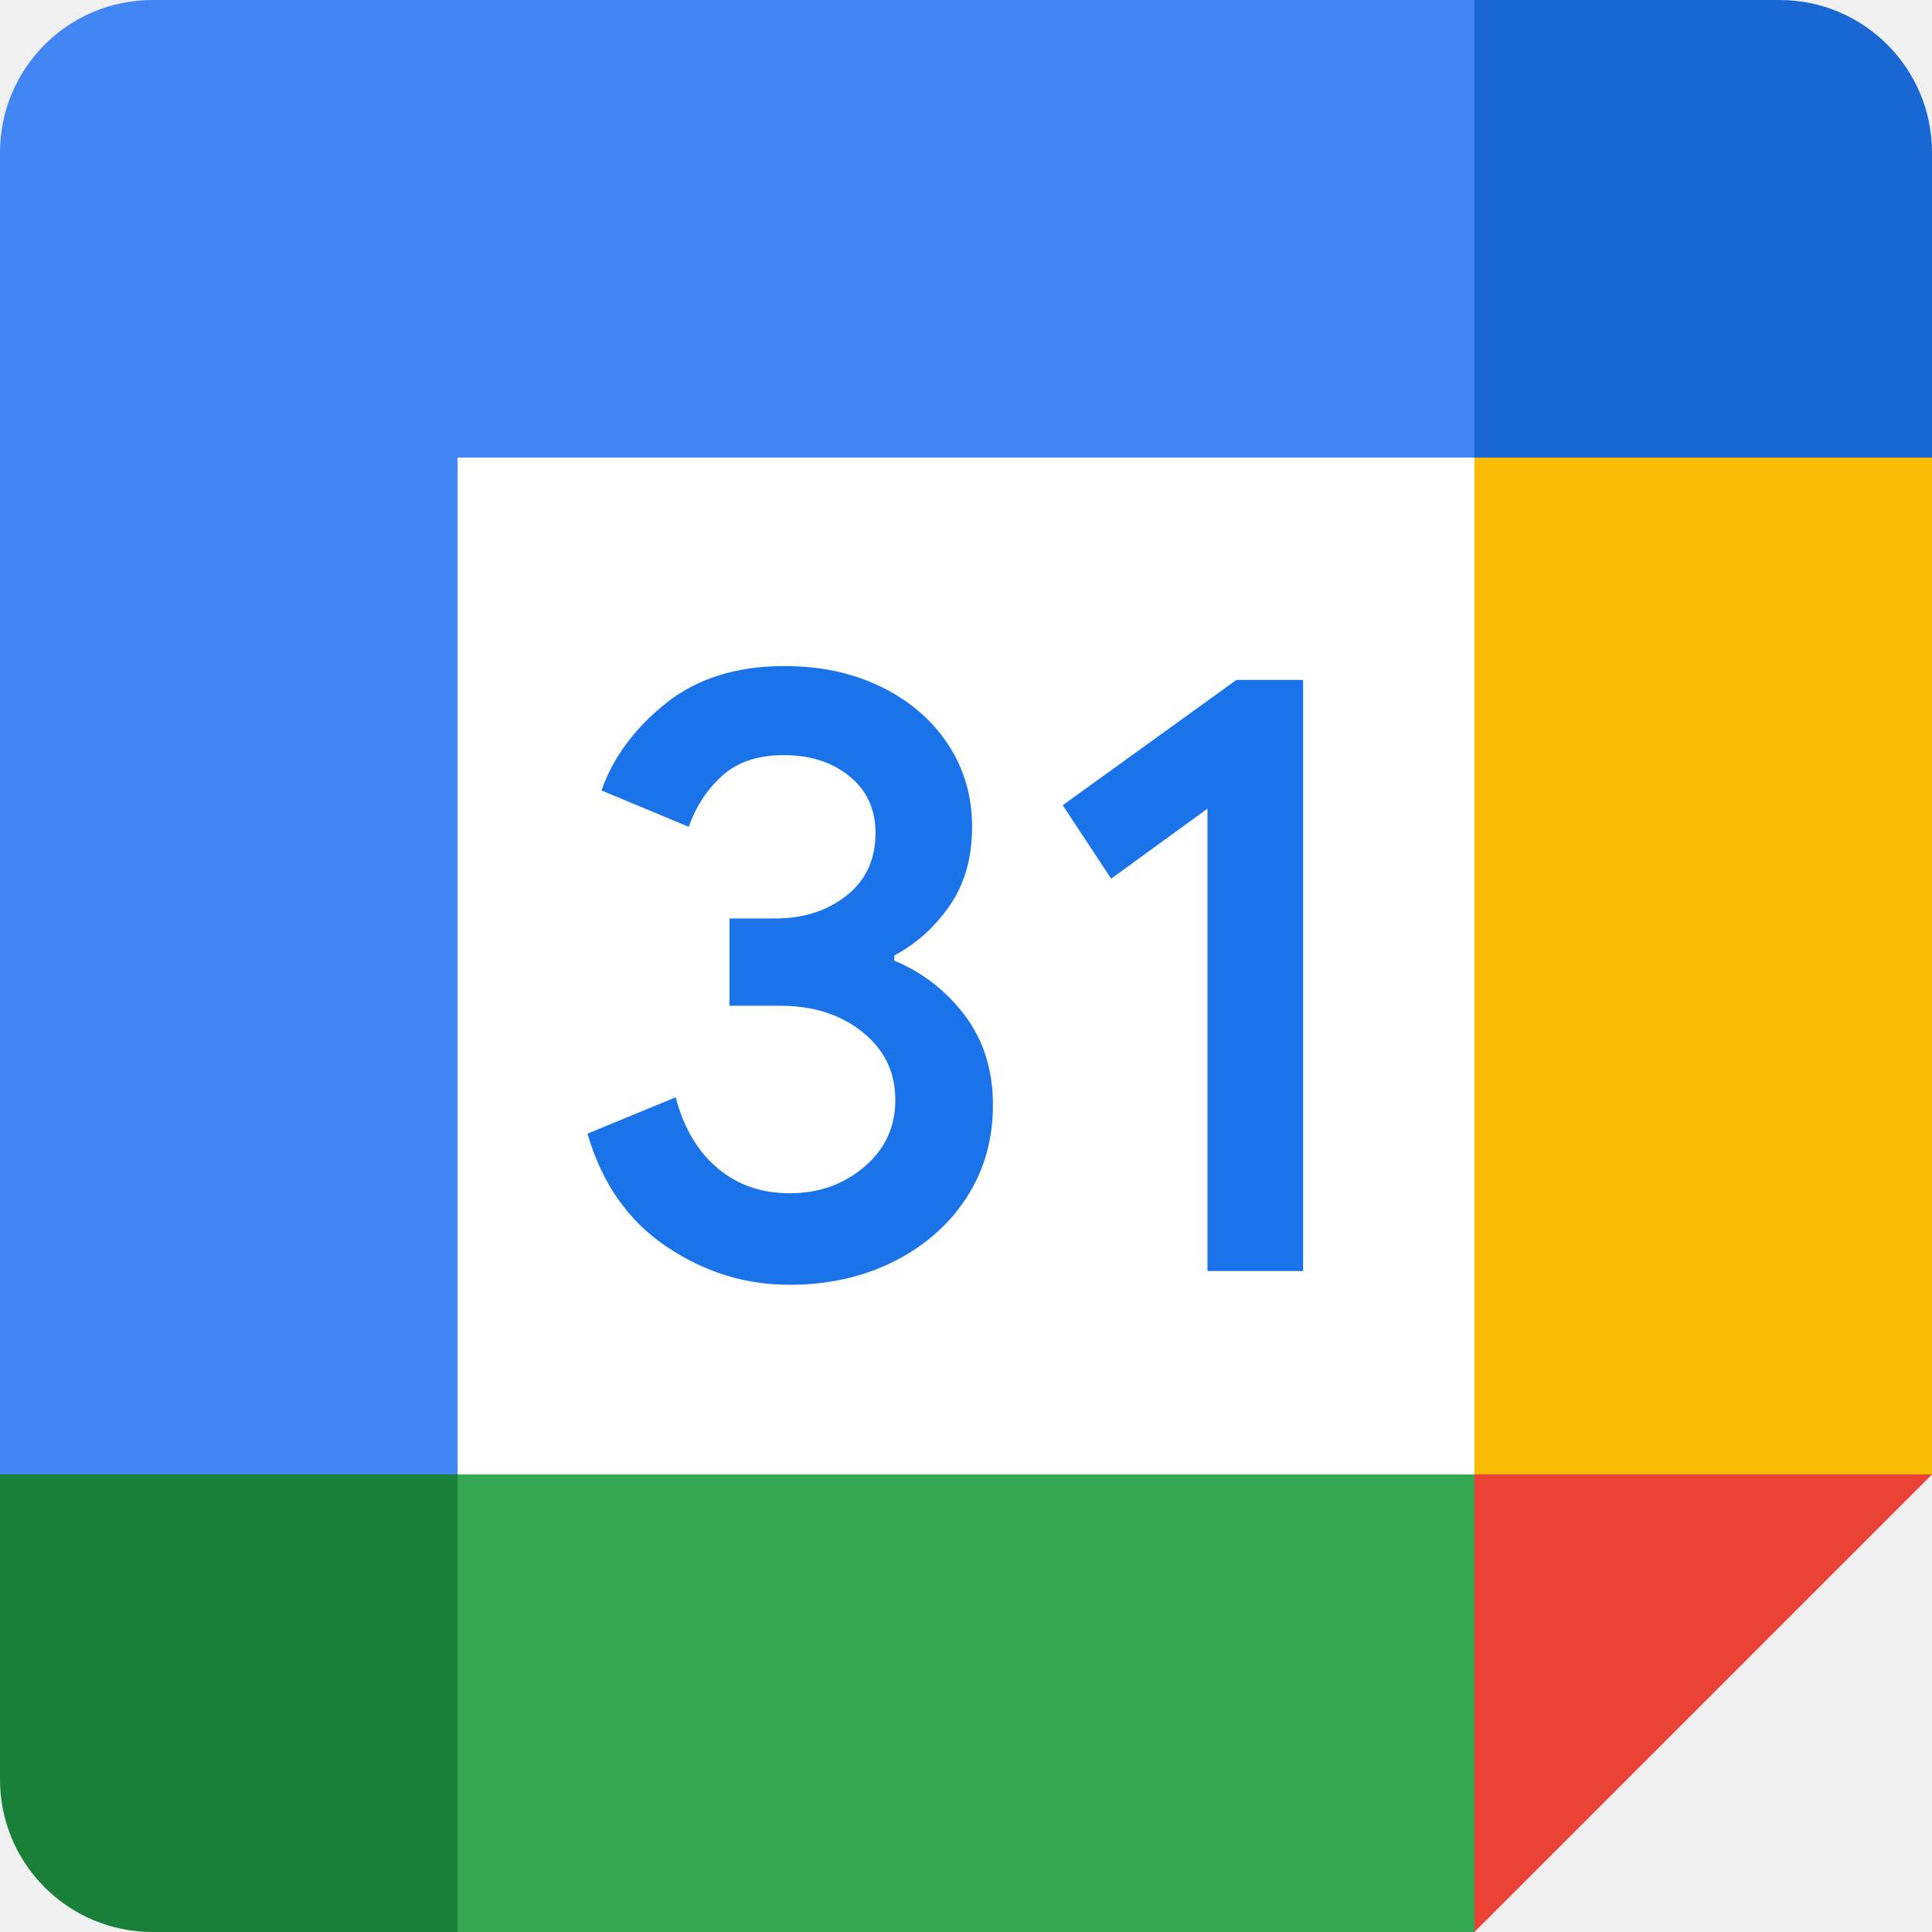
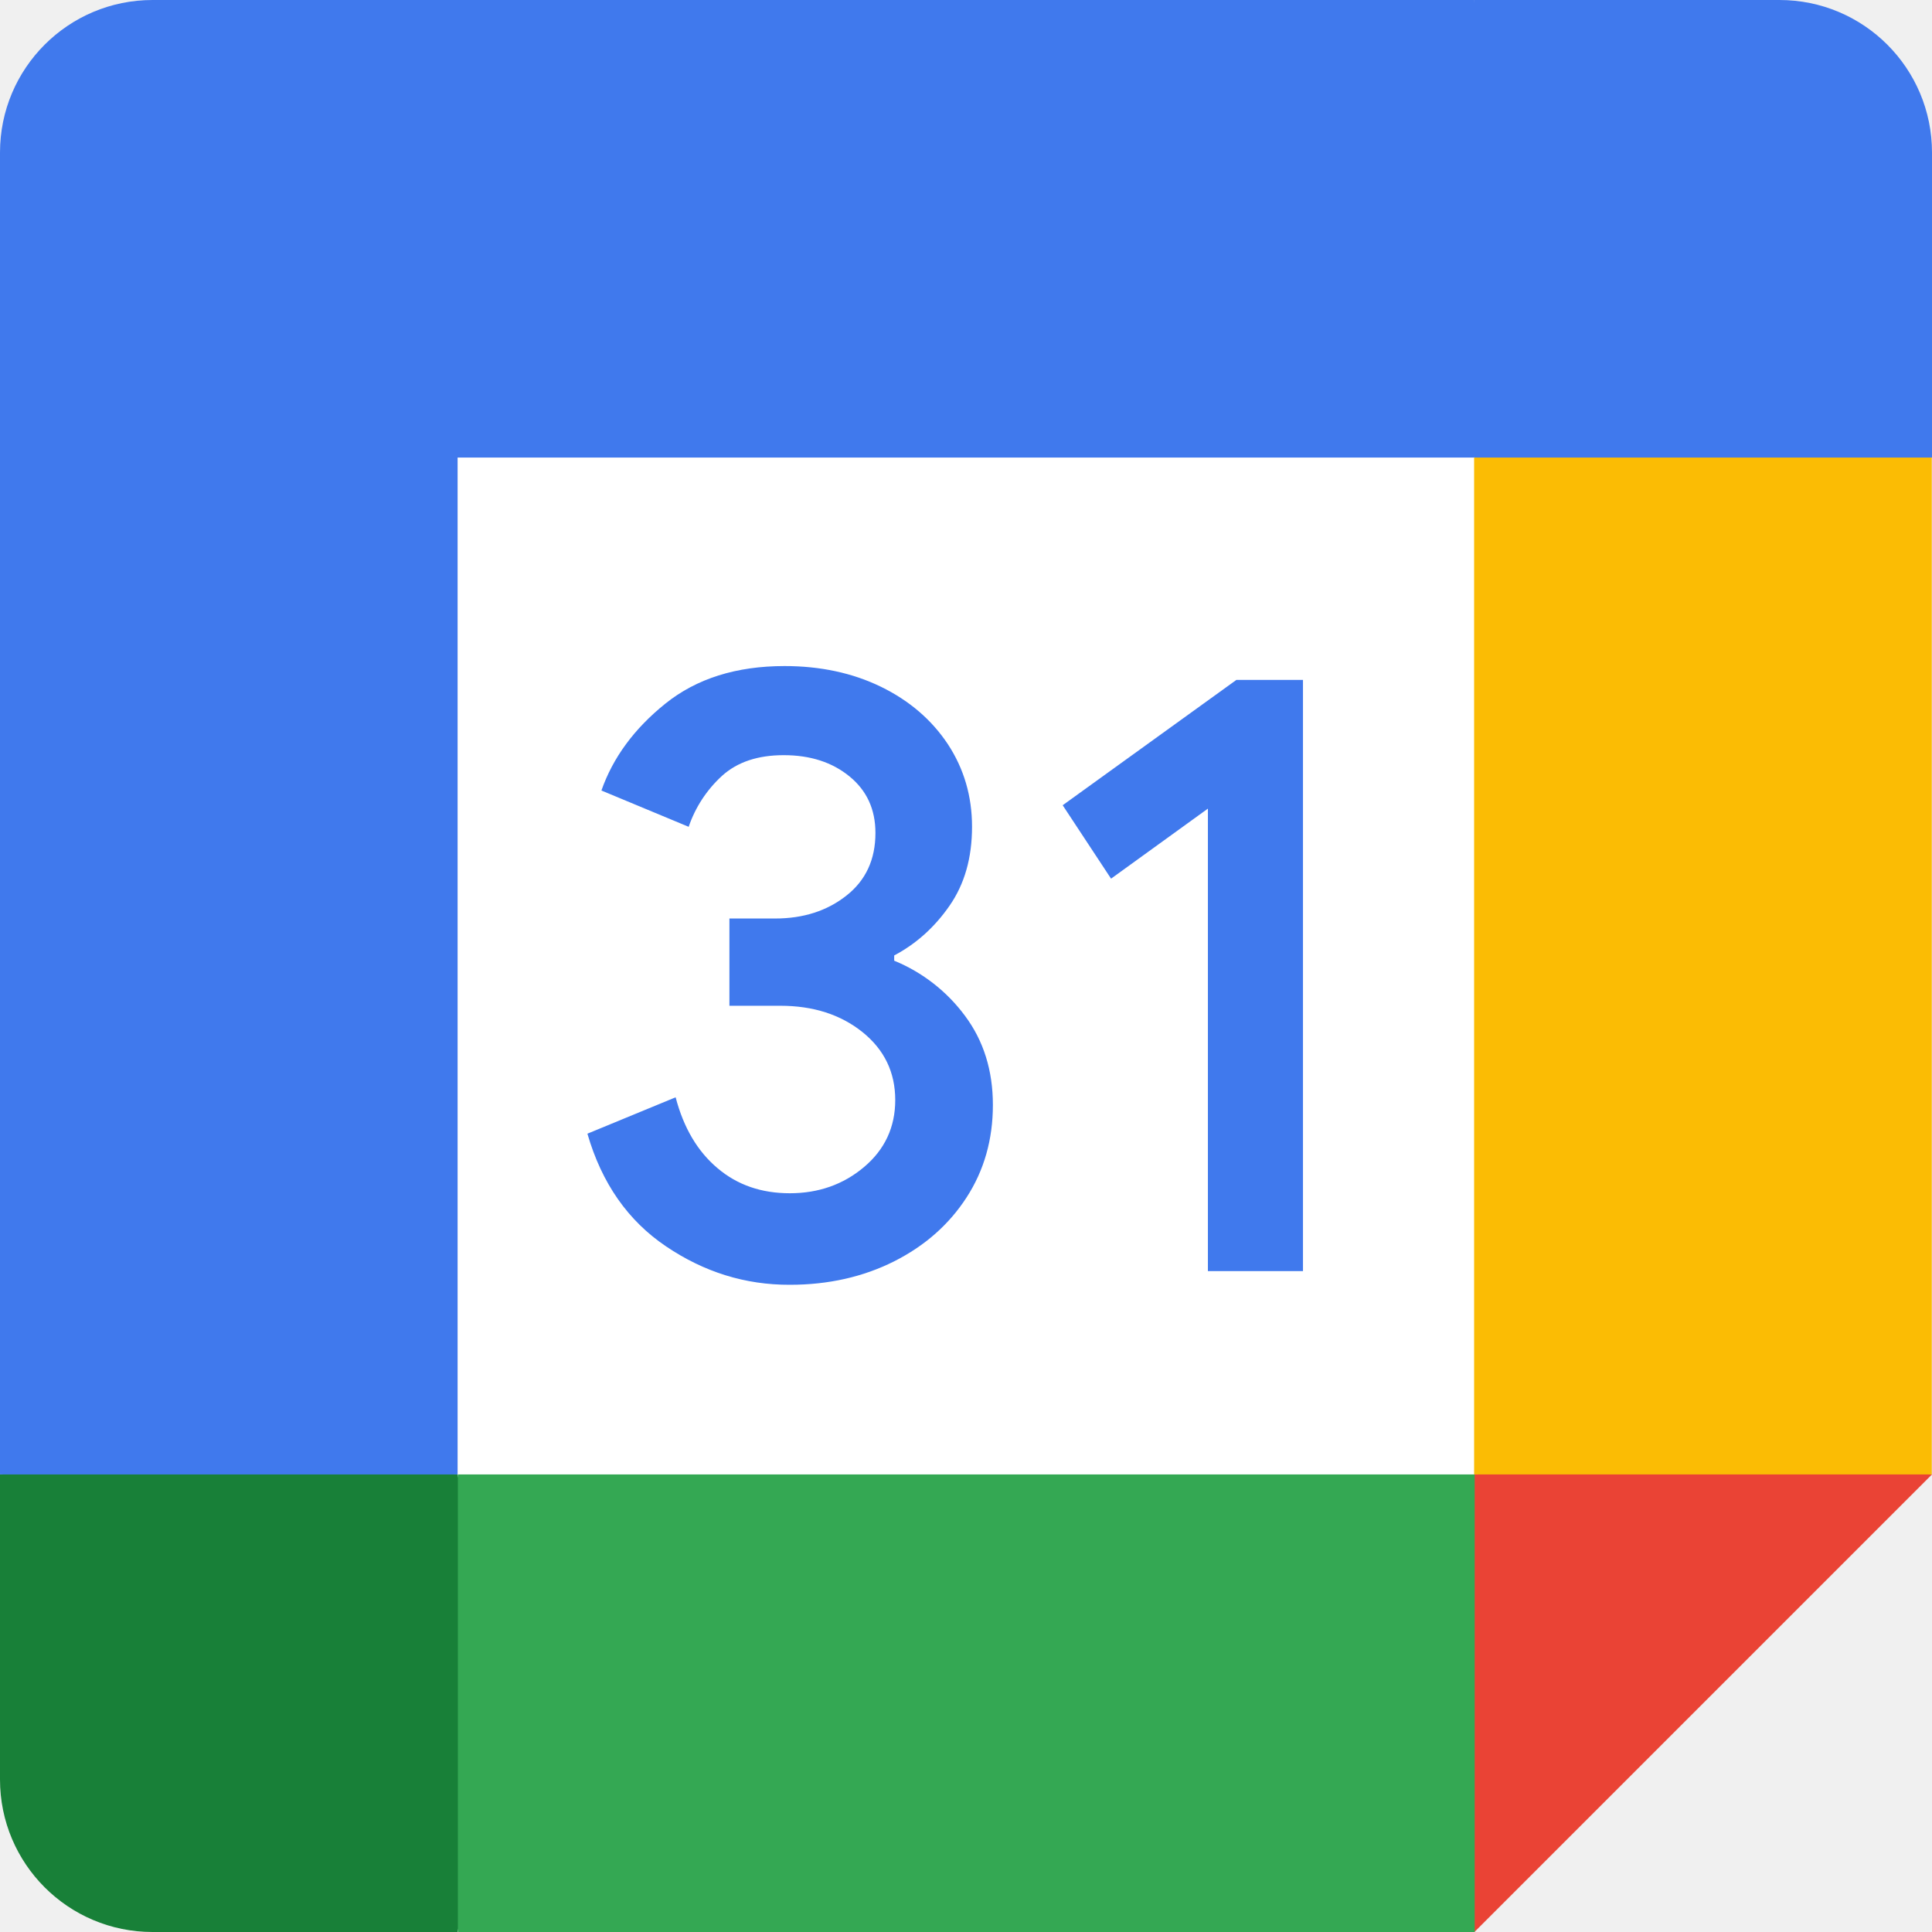
- <svg xmlns="http://www.w3.org/2000/svg" version="1.1" id="Livello_1" x="0px" y="0px" viewBox="0 0 200 200" enable-background="new 0 0 200 200" xml:space="preserve">
-   <g>
-     <g transform="translate(3.75 3.75)">
-       <path fill="#FFFFFF" d="M148.882,43.618l-47.368-5.263l-57.895,5.263L38.355,96.25l5.263,52.632l52.632,6.579l52.632-6.579    l5.263-53.947L148.882,43.618z" />
-       <path fill="#1A73E8" d="M65.211,125.276c-3.934-2.658-6.658-6.539-8.145-11.671l9.132-3.763c0.829,3.158,2.276,5.605,4.342,7.342    c2.053,1.737,4.553,2.592,7.474,2.592c2.987,0,5.553-0.908,7.697-2.724s3.224-4.132,3.224-6.934c0-2.868-1.132-5.211-3.395-7.026    s-5.105-2.724-8.5-2.724h-5.276v-9.039H76.5c2.921,0,5.382-0.789,7.382-2.368c2-1.579,3-3.737,3-6.487    c0-2.447-0.895-4.395-2.684-5.855s-4.053-2.197-6.803-2.197c-2.684,0-4.816,0.711-6.395,2.145s-2.724,3.197-3.447,5.276    l-9.039-3.763c1.197-3.395,3.395-6.395,6.618-8.987c3.224-2.592,7.342-3.895,12.342-3.895c3.697,0,7.026,0.711,9.974,2.145    c2.947,1.434,5.263,3.421,6.934,5.947c1.671,2.539,2.5,5.382,2.5,8.539c0,3.224-0.776,5.947-2.329,8.184    c-1.553,2.237-3.461,3.947-5.724,5.145v0.539c2.987,1.25,5.421,3.158,7.342,5.724c1.908,2.566,2.868,5.632,2.868,9.211    s-0.908,6.776-2.724,9.579c-1.816,2.803-4.329,5.013-7.513,6.618c-3.197,1.605-6.789,2.421-10.776,2.421    C73.408,129.263,69.145,127.934,65.211,125.276z" />
-       <path fill="#1A73E8" d="M121.25,79.961l-9.974,7.25l-5.013-7.605l17.987-12.974h6.895v61.197h-9.895L121.25,79.961z" />
-       <path fill="#EA4335" d="M148.882,196.25l47.368-47.368l-23.684-10.526l-23.684,10.526l-10.526,23.684L148.882,196.25z" />
-       <path fill="#34A853" d="M33.092,172.566l10.526,23.684h105.263v-47.368H43.618L33.092,172.566z" />
-       <path fill="#4285F4" d="M12.039-3.75C3.316-3.75-3.75,3.316-3.75,12.039v136.842l23.684,10.526l23.684-10.526V43.618h105.263    l10.526-23.684L148.882-3.75H12.039z" />
-       <path fill="#188038" d="M-3.75,148.882v31.579c0,8.724,7.066,15.789,15.789,15.789h31.579v-47.368H-3.75z" />
-       <path fill="#FBBC04" d="M148.882,43.618v105.263h47.368V43.618l-23.684-10.526L148.882,43.618z" />
-       <path fill="#1967D2" d="M196.25,43.618V12.039c0-8.724-7.066-15.789-15.789-15.789h-31.579v47.368H196.25z" />
+ <svg xmlns="http://www.w3.org/2000/svg" width="24" height="24" viewBox="10 10 24 24" fill="none">
+   <g clip-path="url(#clip0_1278_18398)">
+     <mask id="mask0_1278_18398" style="mask-type:luminance" maskUnits="userSpaceOnUse" x="10" y="10" width="24" height="24">
+       <path d="M34 10H10V34H34V10Z" fill="white" />
+     </mask>
+     <g mask="url(#mask0_1278_18398)">
+       <path d="M28.319 15.684H15.688V28.316H28.319V15.684Z" fill="white" />
+       <path d="M28.316 34L34 28.316L31.158 27.831L28.316 28.316L27.797 30.916L28.316 34Z" fill="#EA4335" />
+       <path d="M10 28.316V32.105C10 33.152 10.848 34 11.895 34H15.684L16.268 31.158L15.684 28.316L12.587 27.831L10 28.316Z" fill="#188038" />
+       <path d="M34 15.684V11.895C34 10.848 33.152 10 32.105 10H28.316C27.97 11.41 27.797 12.447 27.797 13.112C27.797 13.777 27.97 14.635 28.316 15.684C29.573 16.044 30.52 16.224 31.158 16.224C31.795 16.224 32.743 16.044 34 15.684Z" fill="#4079ED" />
+       <path d="M33.997 15.684H28.312V28.316H33.997V15.684Z" fill="#FBBC04" />
+       <path d="M28.319 28.316H15.688V34H28.319V28.316Z" fill="#34A853" />
+       <path d="M28.316 10H11.895C10.848 10 10 10.848 10 11.895V28.316H15.684V15.684H28.316V10Z" fill="#4079ED" />
+       <path d="M18.274 25.483C17.802 25.165 17.475 24.699 17.297 24.083L18.393 23.631C18.492 24.01 18.666 24.304 18.914 24.512C19.16 24.721 19.46 24.823 19.811 24.823C20.169 24.823 20.477 24.714 20.734 24.497C20.992 24.279 21.121 24.001 21.121 23.665C21.121 23.32 20.985 23.039 20.714 22.821C20.442 22.603 20.101 22.494 19.694 22.494H19.061V21.41H19.629C19.98 21.41 20.275 21.315 20.515 21.125C20.755 20.936 20.875 20.677 20.875 20.347C20.875 20.053 20.767 19.82 20.553 19.645C20.338 19.469 20.066 19.381 19.736 19.381C19.414 19.381 19.159 19.466 18.969 19.638C18.78 19.811 18.637 20.029 18.555 20.271L17.471 19.82C17.614 19.412 17.878 19.052 18.265 18.741C18.652 18.43 19.146 18.274 19.746 18.274C20.189 18.274 20.589 18.359 20.943 18.531C21.296 18.703 21.574 18.942 21.775 19.245C21.975 19.55 22.075 19.891 22.075 20.27C22.075 20.657 21.982 20.983 21.795 21.252C21.609 21.52 21.38 21.725 21.108 21.869V21.934C21.459 22.078 21.764 22.316 21.989 22.621C22.218 22.929 22.334 23.297 22.334 23.726C22.334 24.155 22.225 24.539 22.007 24.875C21.789 25.212 21.488 25.477 21.105 25.67C20.722 25.862 20.291 25.96 19.812 25.96C19.258 25.962 18.746 25.802 18.274 25.483ZM25.005 20.045L23.802 20.915L23.201 20.003L25.359 18.446H26.186V25.79H25.005V20.045Z" fill="#4079ED" />
    </g>
  </g>
+   <defs>
+     <clipPath id="clip0_1278_18398">
+       <rect width="24" height="24" fill="white" transform="translate(10 10)" />
+     </clipPath>
+   </defs>
</svg>
